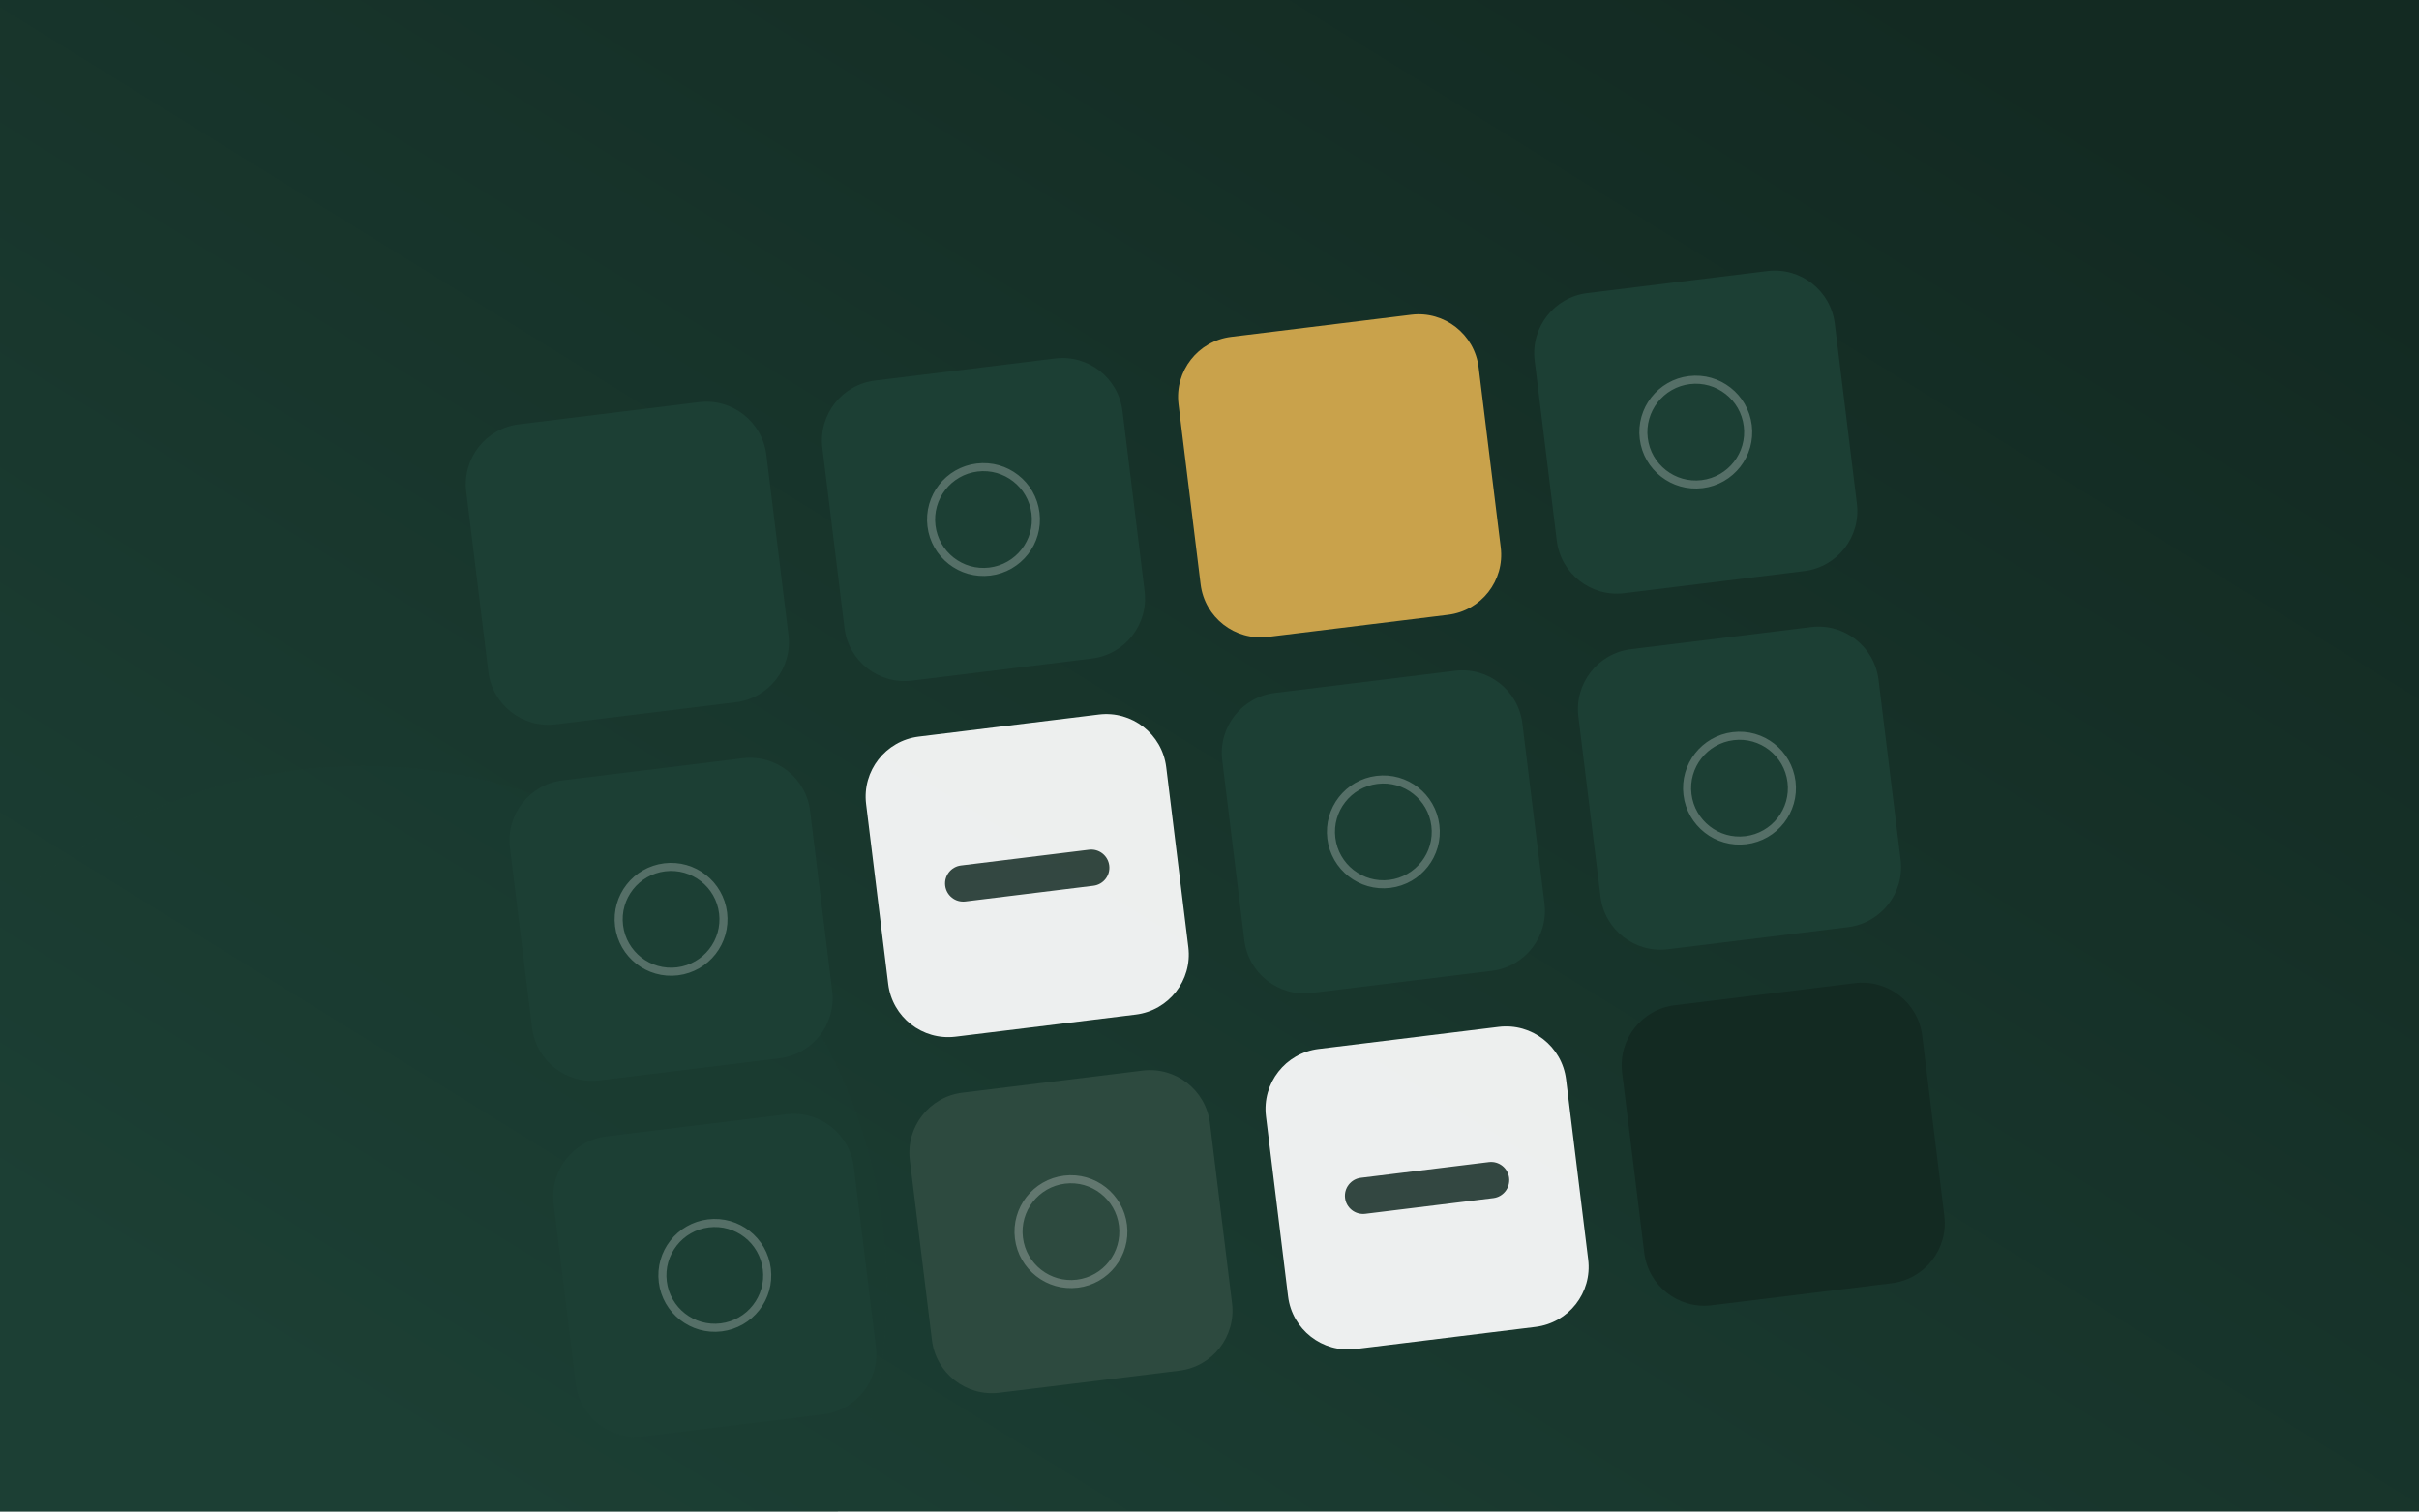
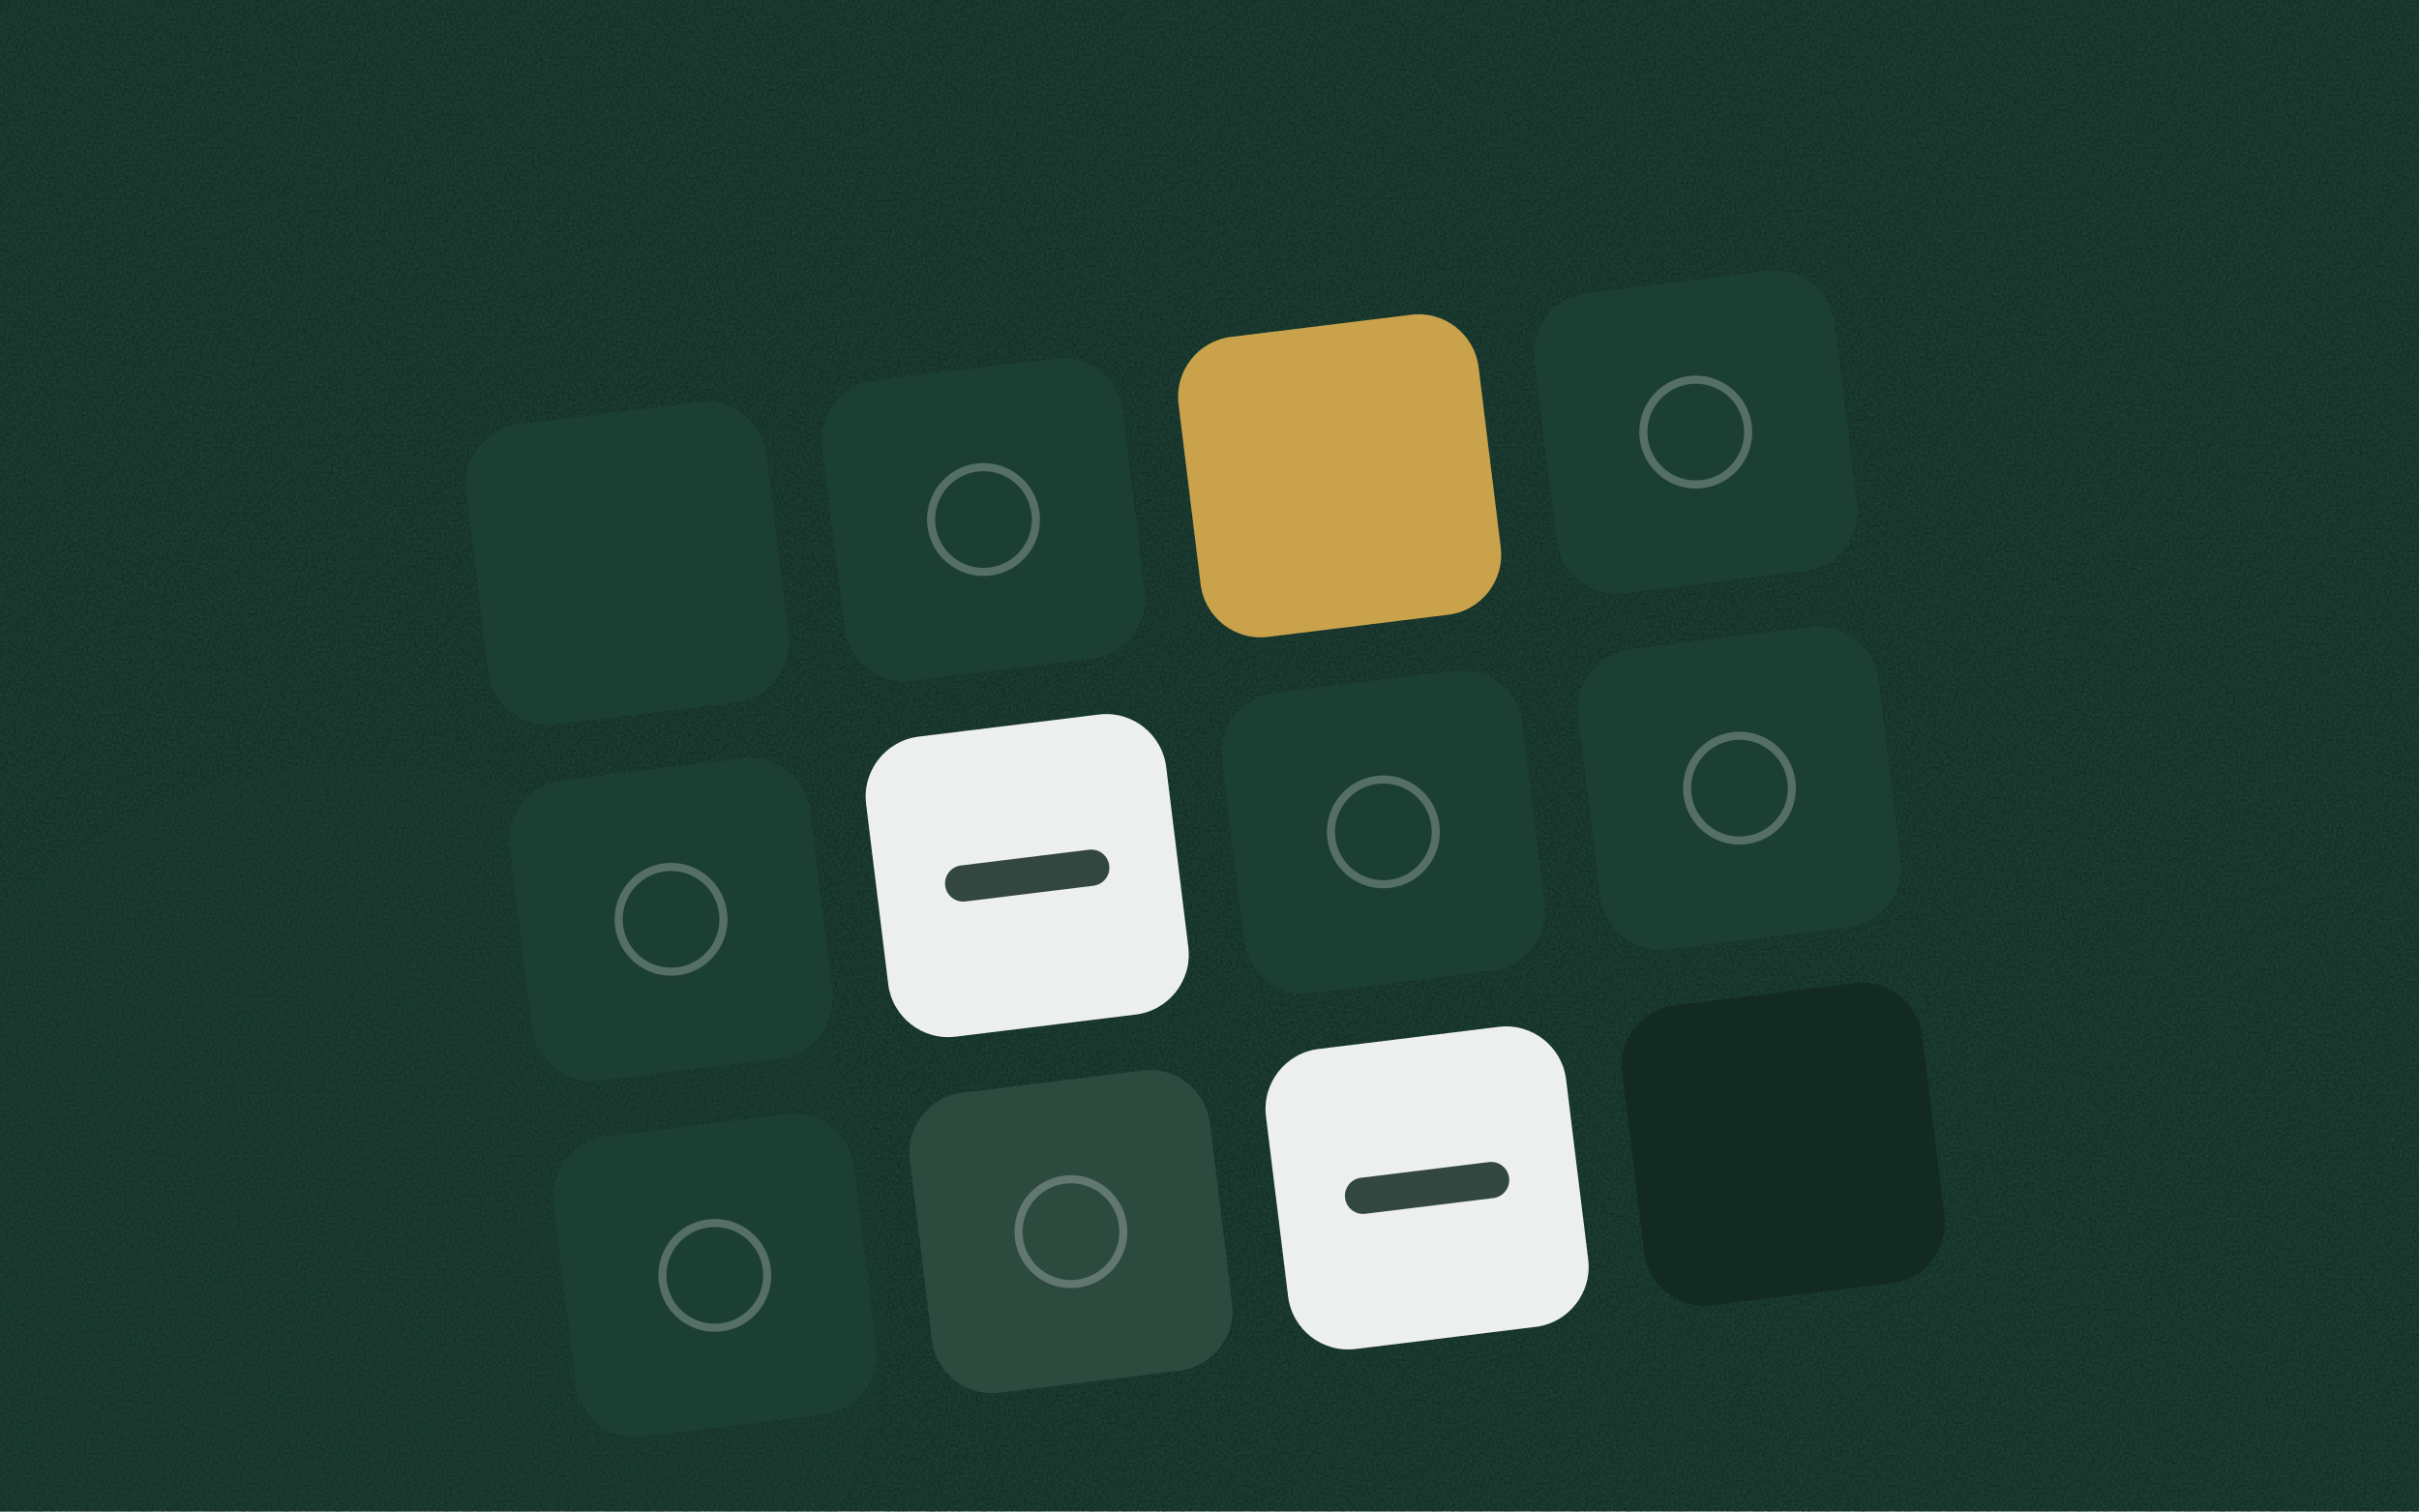
<svg xmlns="http://www.w3.org/2000/svg" viewBox="0 0 1200 750" width="1200" height="750">
  <defs>
    <linearGradient id="bg" x1="0.9" y1="0.1" x2="0.1" y2="0.9">
-       <stop offset="0" stop-color="#132a22" />
+       <stop offset="0" stop-color="#1c3f34" />
      <stop offset="1" stop-color="#1c3f34" />
    </linearGradient>
+     <filter id="noise" x="0" y="0" width="100%" height="100%">
+       <feTurbulence type="fractalNoise" baseFrequency=".8" numOctaves="2" stitchTiles="stitch" />
+       <feColorMatrix values="0 0 0 0 0 0 0 0 0 0 0 0 0 0 0 .5 0 0 0 -.12" />
+     </filter>
  </defs>
  <rect width="1200" height="750" fill="url(#bg)" />
+   <rect width="1200" height="750" filter="url(#noise)" />
  <circle cx="180" cy="640" r="260" fill="#1c3f34" fill-opacity=".18" />
  <g transform="rotate(-7 600 375)">
    <rect x="250" y="170" width="150" height="150" rx="30" fill="#1c3f34" />
    <rect x="428" y="170" width="150" height="150" rx="30" fill="#1c3f34" />
    <circle cx="503" cy="245" r="26" fill="none" stroke="#fff" stroke-opacity=".25" stroke-width="4" />
    <rect x="606" y="170" width="150" height="150" rx="30" fill="#c9a24b" />
    <rect x="784" y="170" width="150" height="150" rx="30" fill="#1c3f34" />
    <circle cx="859" cy="245" r="26" fill="none" stroke="#fff" stroke-opacity=".25" stroke-width="4" />
    <rect x="250" y="348" width="150" height="150" rx="30" fill="#1c3f34" />
    <circle cx="325" cy="423" r="26" fill="none" stroke="#fff" stroke-opacity=".25" stroke-width="4" />
    <rect x="428" y="348" width="150" height="150" rx="30" fill="#fff" fill-opacity=".92" />
    <rect x="462" y="414" width="82" height="18" rx="9" fill="#132a22" fill-opacity=".85" />
    <rect x="606" y="348" width="150" height="150" rx="30" fill="#1c3f34" />
    <circle cx="681" cy="423" r="26" fill="none" stroke="#fff" stroke-opacity=".25" stroke-width="4" />
    <rect x="784" y="348" width="150" height="150" rx="30" fill="#1c3f34" />
    <circle cx="859" cy="423" r="26" fill="none" stroke="#fff" stroke-opacity=".25" stroke-width="4" />
    <rect x="250" y="526" width="150" height="150" rx="30" fill="#1c3f34" />
    <circle cx="325" cy="601" r="26" fill="none" stroke="#fff" stroke-opacity=".25" stroke-width="4" />
    <rect x="428" y="526" width="150" height="150" rx="30" fill="#2d4a3f" />
    <circle cx="503" cy="601" r="26" fill="none" stroke="#fff" stroke-opacity=".25" stroke-width="4" />
    <rect x="606" y="526" width="150" height="150" rx="30" fill="#fff" fill-opacity=".92" />
    <rect x="640" y="592" width="82" height="18" rx="9" fill="#132a22" fill-opacity=".85" />
    <rect x="784" y="526" width="150" height="150" rx="30" fill="#132a22" />
  </g>
</svg>
